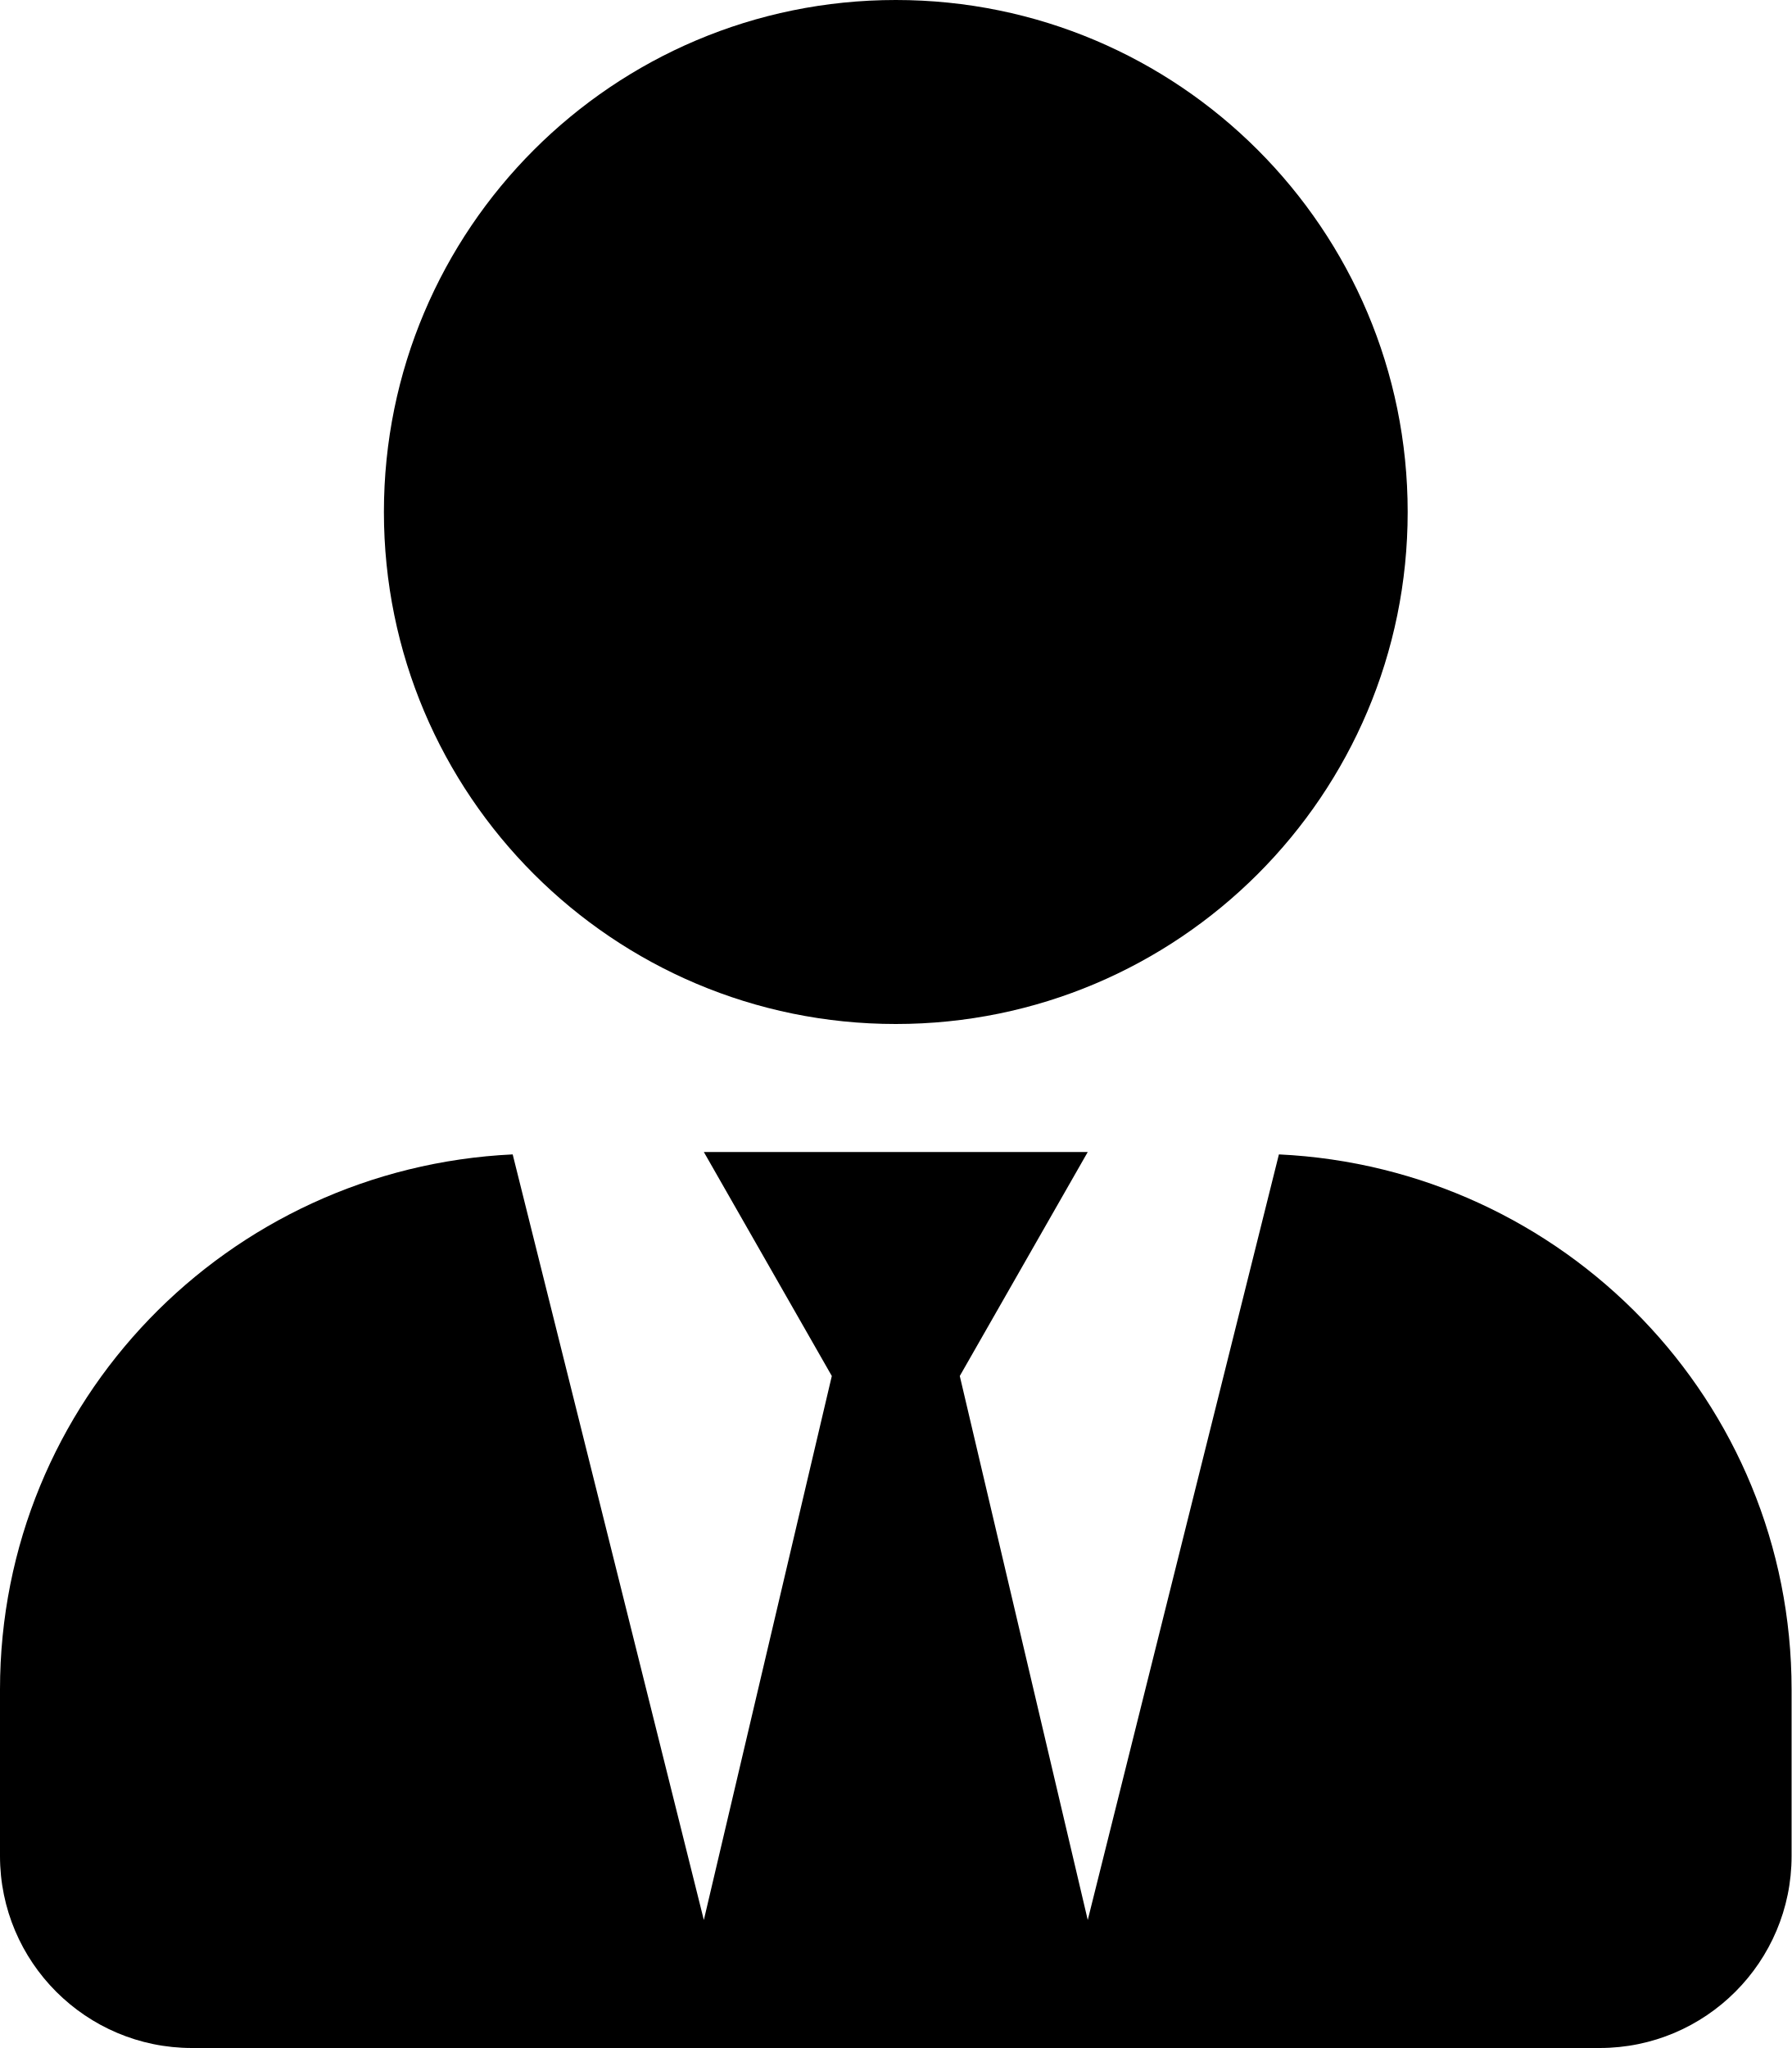
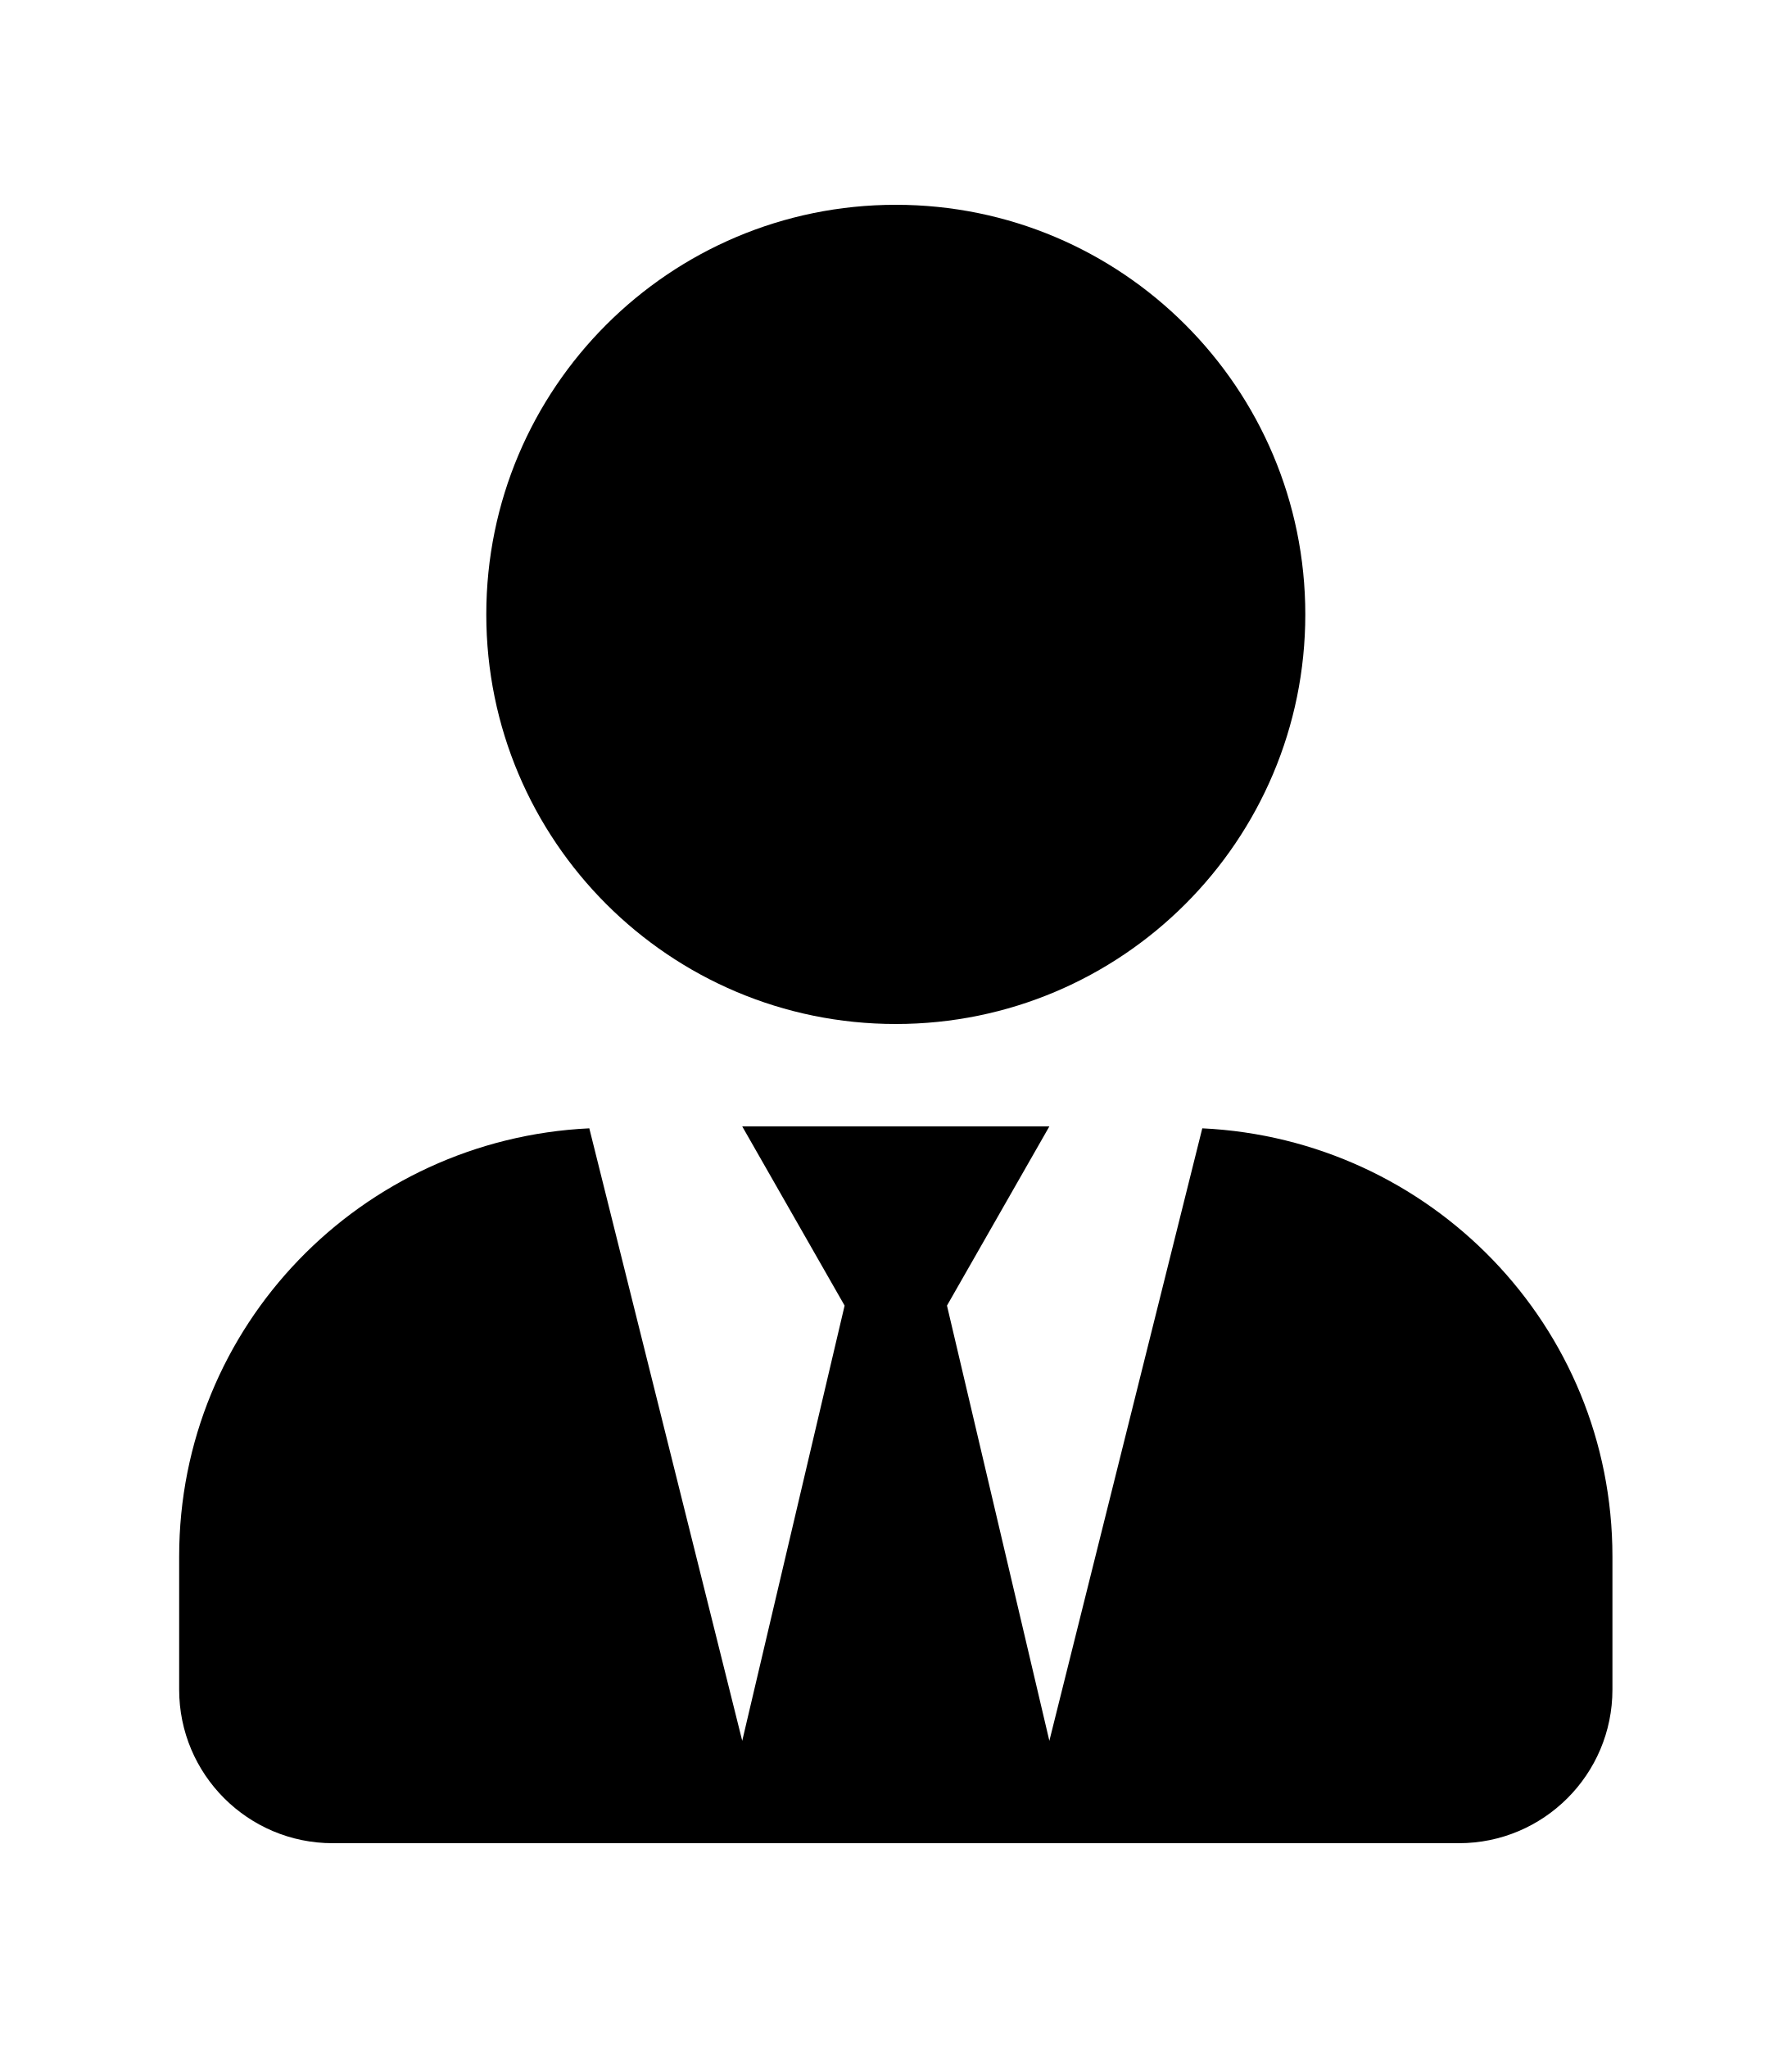
- <svg xmlns="http://www.w3.org/2000/svg" viewBox="0 0 448 512" fill="currentColor">
+ <svg xmlns="http://www.w3.org/2000/svg" viewBox="-56 -64 560 640" fill="currentColor">
  <path d="M224 256c70.7 0 128-57.3 128-128S294.7 0 224 0 96 57.3 96 128s57.3 128 128 128zm95.8 32.6L272 480l-32-136 32-56h-96l32 56-32 136-47.8-191.4C56.9 292 0 350.3 0 422.4V464c0 26.5 21.5 48 48 48h352c26.5 0 48-21.5 48-48v-41.6c0-72.1-56.9-130.4-128.2-133.8z" />
</svg>
